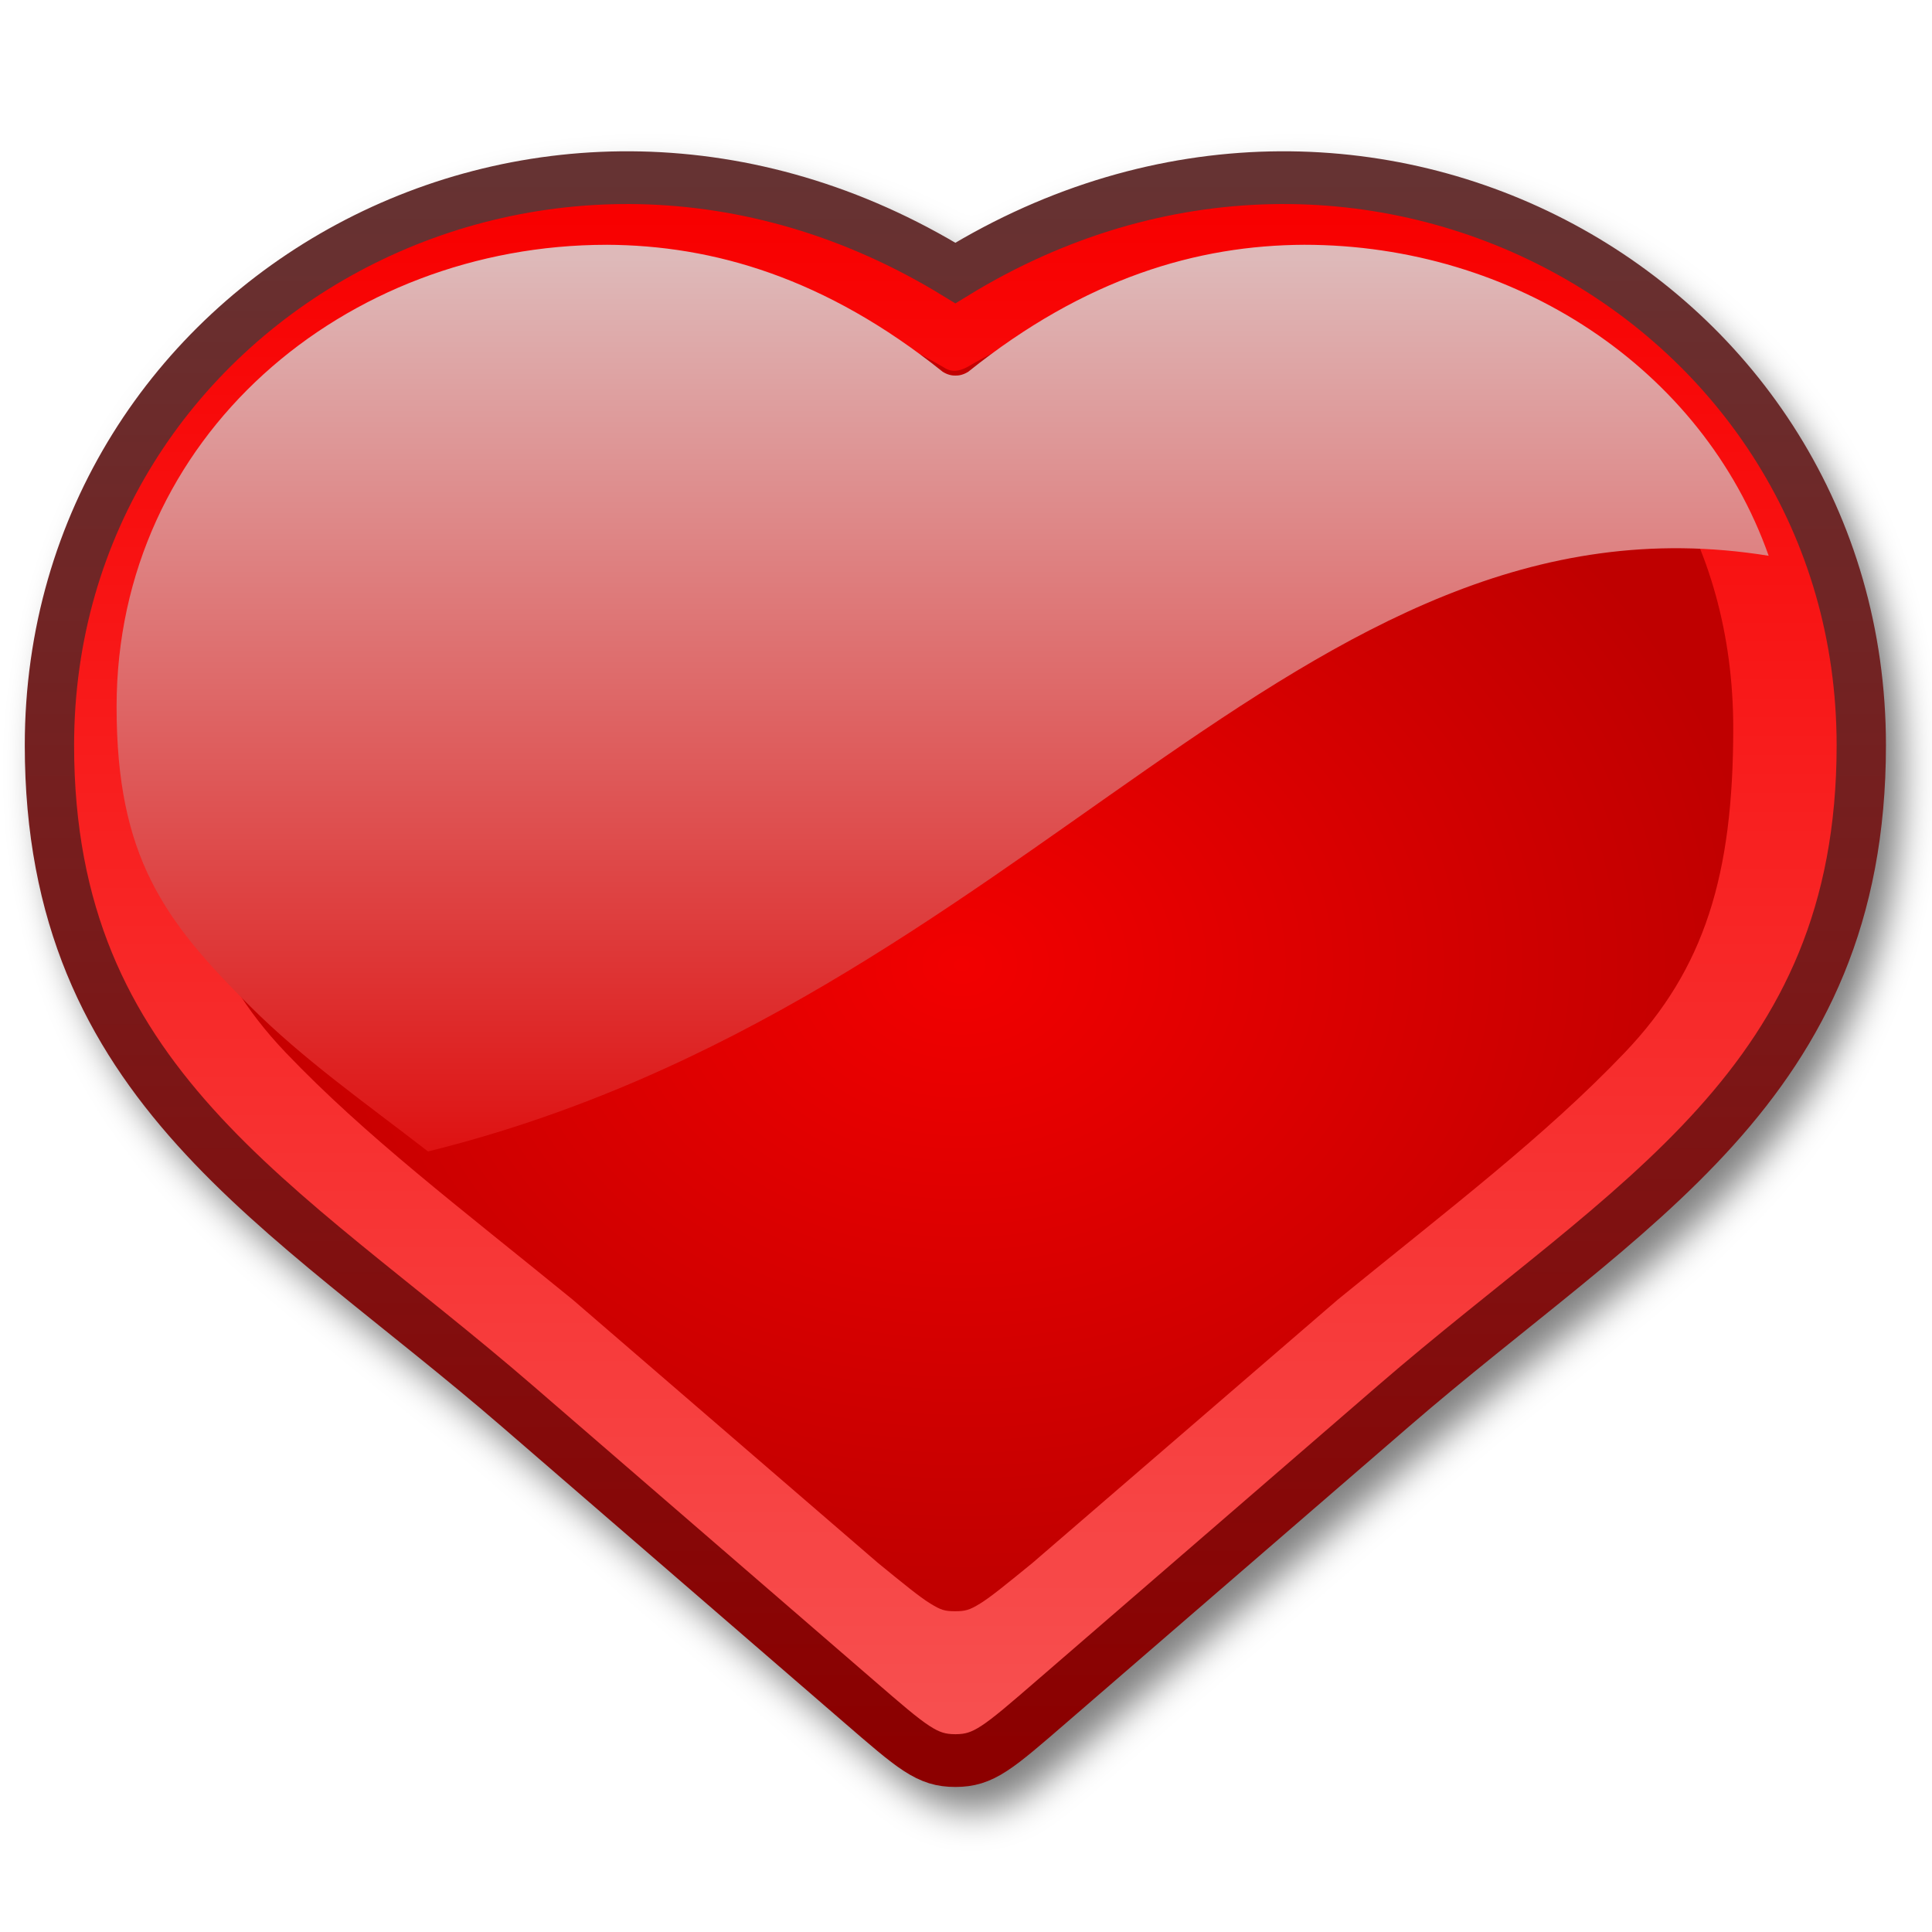
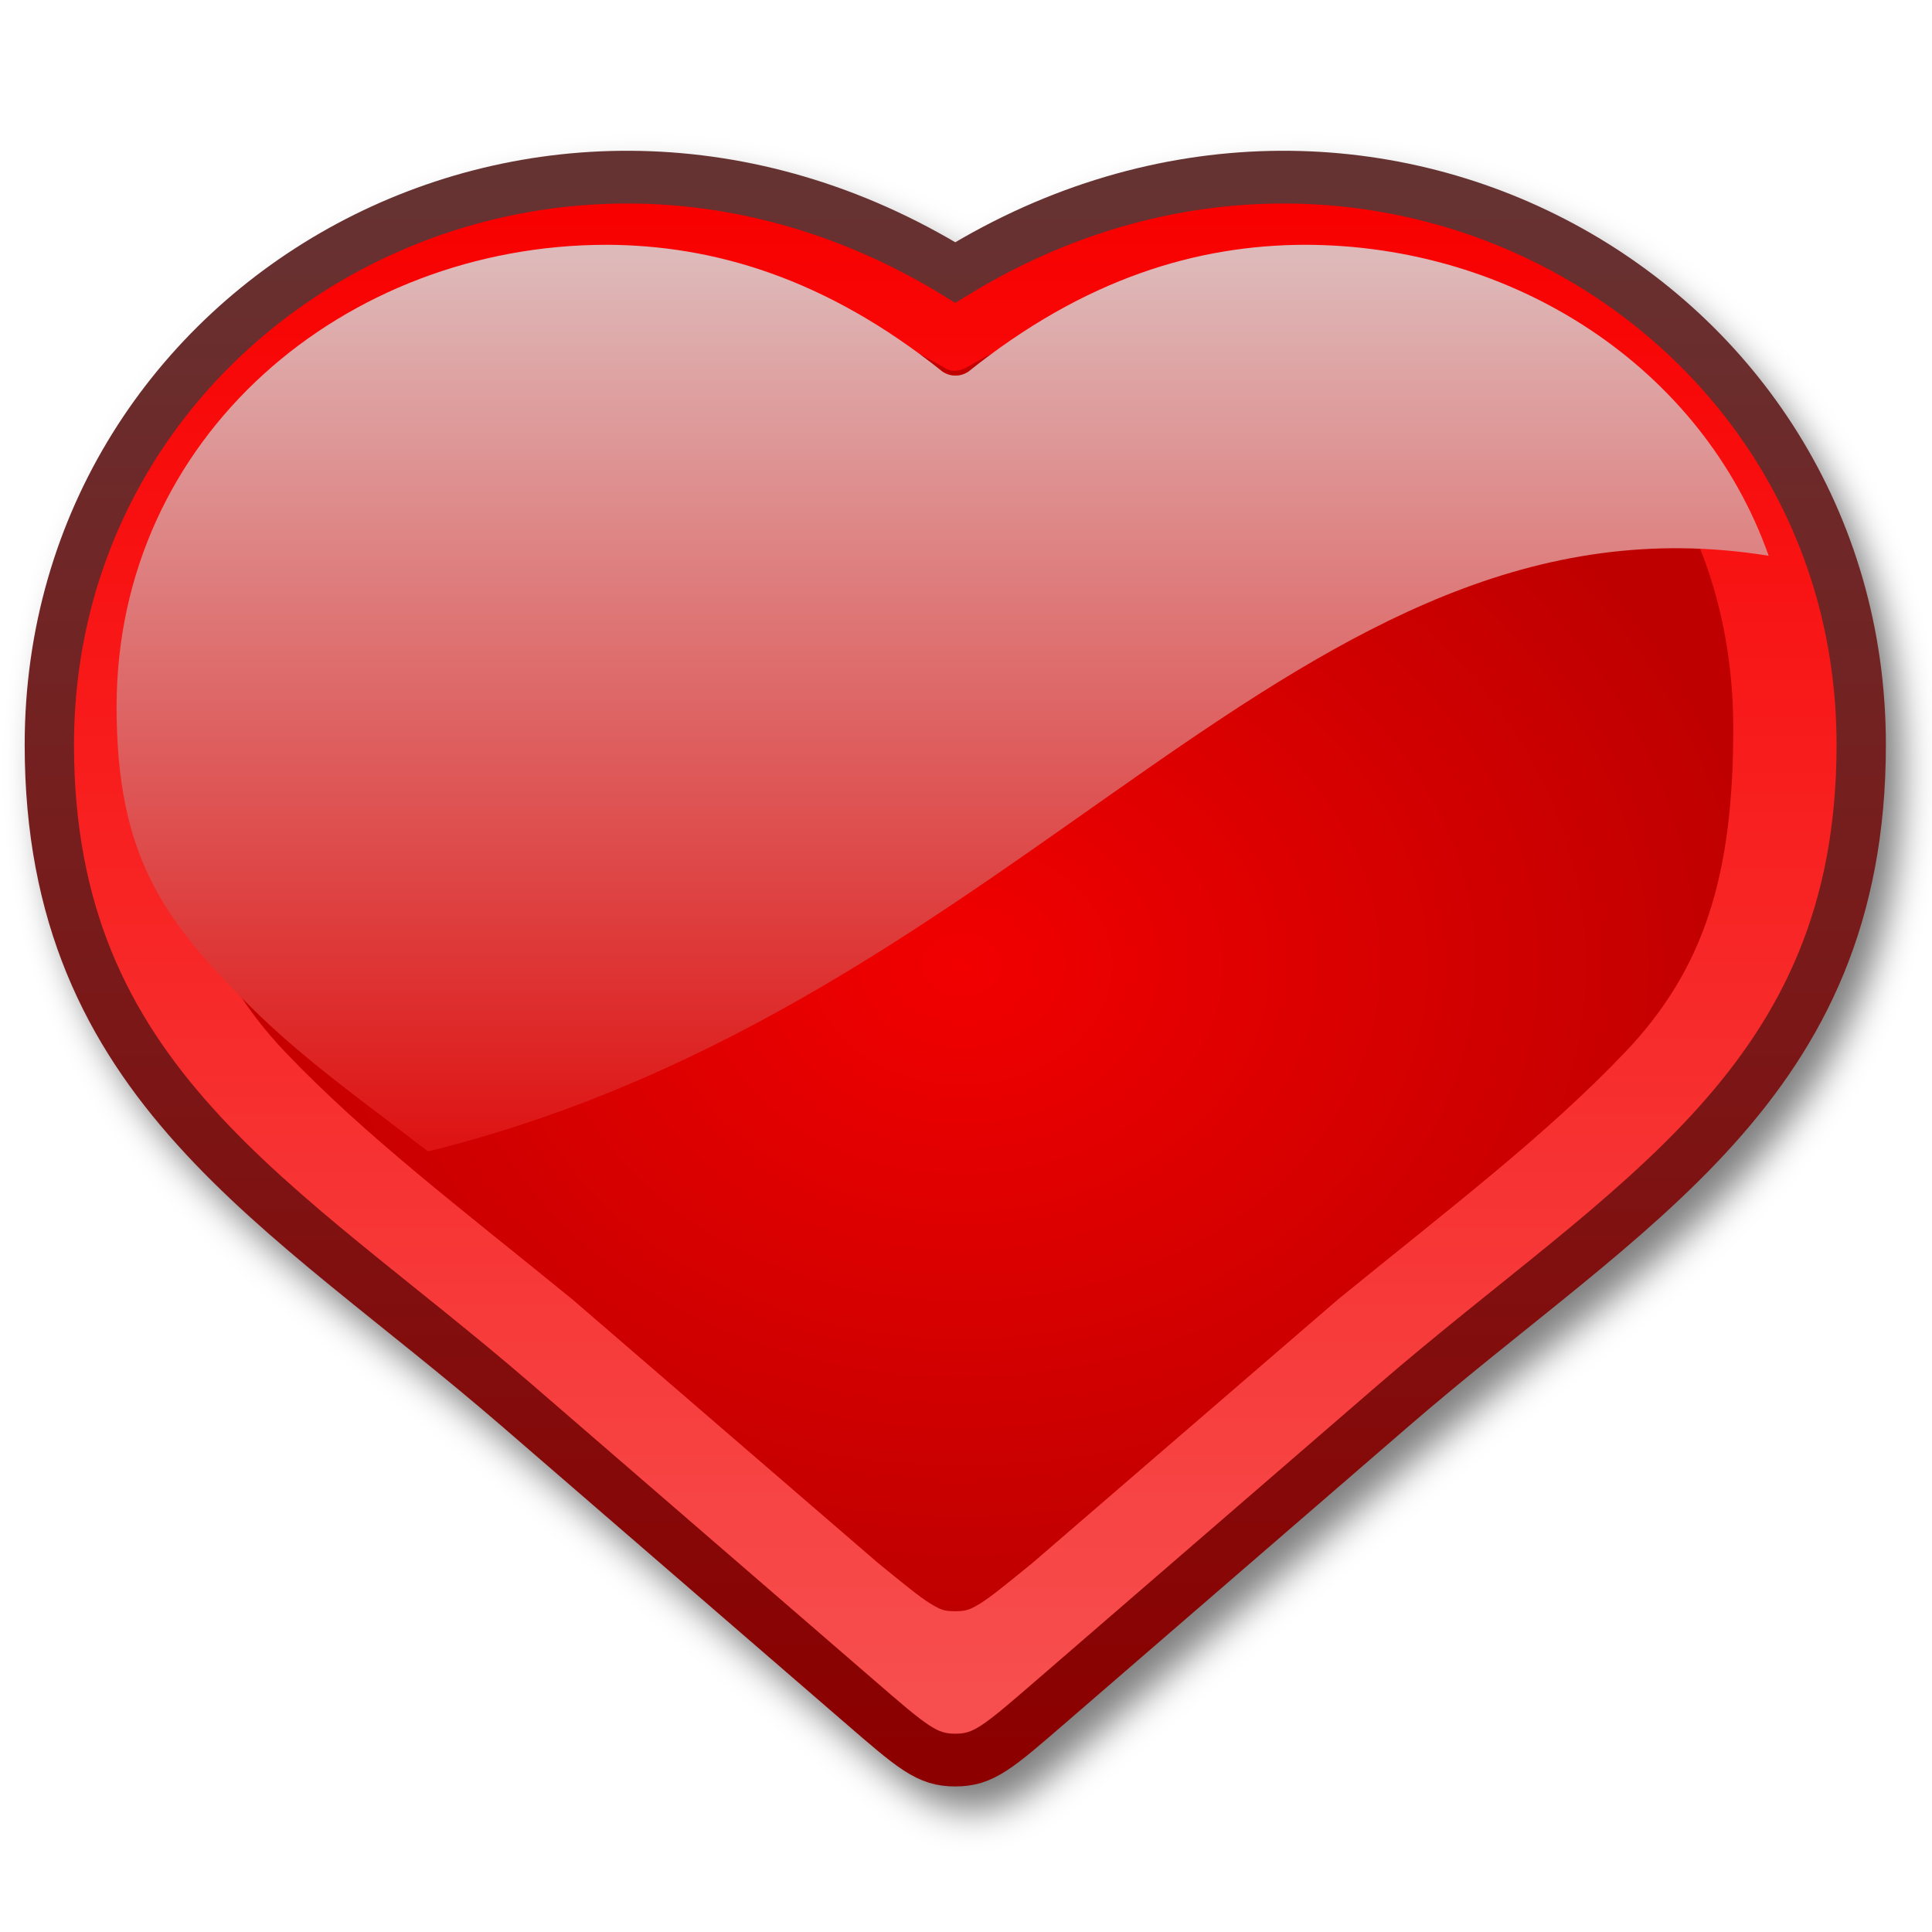
- <svg xmlns="http://www.w3.org/2000/svg" viewBox="0 0 128 128">
+ <svg xmlns="http://www.w3.org/2000/svg" height="100%" width="100%" version="1.1" viewBox="0 0 128 128">
  <defs>
    <filter id="filter45478">
      <feGaussianBlur stdDeviation="1.031" />
    </filter>
-     <linearGradient gradientUnits="userSpaceOnUse" id="linearGradient45381" x2="0" y1="921.467" y2="1011.369">
-       <stop offset="0" stop-color="#633" />
-       <stop offset="1" stop-color="#8c0000" />
+     <linearGradient id="linearGradient45381" gradientUnits="userSpaceOnUse" x2="0" y2="1011.4" y1="921.47">
+       <stop stop-color="#633" offset="0" />
+       <stop stop-color="#8c0000" offset="1" />
    </linearGradient>
-     <linearGradient gradientUnits="userSpaceOnUse" id="linearGradient45395" x2="0" y1="923.942" y2="1009.044">
-       <stop offset="0" stop-color="#f80000" />
-       <stop offset="1" stop-color="#f74f4f" />
+     <linearGradient id="linearGradient45395" gradientUnits="userSpaceOnUse" x2="0" y2="1009" y1="923.94">
+       <stop stop-color="#f80000" offset="0" />
+       <stop stop-color="#f74f4f" offset="1" />
    </linearGradient>
-     <linearGradient gradientUnits="userSpaceOnUse" id="linearGradient45462" x2="0" y1="23.759" y2="74.565">
-       <stop offset="0" stop-color="#deb9b9" />
-       <stop offset="1" stop-color="#de1212" />
+     <linearGradient id="linearGradient45462" gradientUnits="userSpaceOnUse" x2="0" y2="74.565" y1="23.76">
+       <stop stop-color="#deb9b9" offset="0" />
+       <stop stop-color="#de1212" offset="1" />
    </linearGradient>
-     <radialGradient cx="64.586" cy="64.205" gradientTransform="matrix(-6.1526273e-7,.77699,-1.03492,0,131.0331,13.73394)" gradientUnits="userSpaceOnUse" id="radialGradient45434" r="47.328">
-       <stop offset="0" stop-color="#f20000" />
-       <stop offset="1" stop-color="#bf0000" />
+     <radialGradient id="radialGradient45434" gradientUnits="userSpaceOnUse" cy="64.205" cx="64.586" gradientTransform="matrix(-6.1526273e-7,.77699,-1.03492,0,131.0331,13.73394)" r="47.328">
+       <stop stop-color="#f20000" offset="0" />
+       <stop stop-color="#bf0000" offset="1" />
    </radialGradient>
  </defs>
  <g transform="matrix(1.08911,0,0,1.16485,240.4674,-1061.986)">
-     <path d="m-180.809,921.682c-19.771-.376-37.469,13.878-37.469,33.75 0,10.036 3.781,17.005 9.281,22.719s12.626,10.298 19.719,16.031l20.75,16.75c1.665,1.345 2.715,2.202 3.719,2.812s2.055.938 3.125.938 2.153-.327 3.156-.938 2.054-1.467 3.719-2.812l20.719-16.75c7.093-5.733 14.25-10.318 19.75-16.031s9.281-12.683 9.281-22.719c0-26.243-30.886-42.674-56.625-28.562-6.248-3.424-12.787-5.067-19.125-5.188z" fill-opacity=".502" fill-rule="evenodd" filter="url(#filter45478)" />
-     <path d="m-182.012,922.97c6.132.138 12.488,1.8 18.569,5.287l.755.409 .755-.409c24.326-13.95 53.253,1.455 53.253,25.745 0,9.372-3.316,15.421-8.498,20.804s-12.307,9.962-19.608,15.863l-20.898,16.87c-1.68,1.358-2.708,2.192-3.399,2.612s-.939.503-1.605.504-.883-.083-1.574-.504-1.751-1.255-3.431-2.612l-20.867-16.87c-7.301-5.901-14.426-10.479-19.608-15.863s-8.498-11.432-8.498-20.804c0-18.218 16.257-31.447 34.652-31.033z" fill="url(#linearGradient45395)" fill-rule="evenodd" />
-     <path d="m44.5,24.812c-15.392-.06-27.656,10.179-27.656,25.656 1e-06,8.308 1.724,13.665 6.594,18.438s10.608,8.831 17.469,14.062l18.562,14.969c1.579,1.204 2.538,1.94 3.188,2.312s.874.437 1.5.438 .882-.065 1.531-.438 1.609-1.109 3.188-2.312l18.562-14.969c6.861-5.231 12.599-9.29 17.469-14.062s6.594-10.129 6.594-18.438c0-21.533-23.766-32.898-46.625-20.531-.469.227-.938.296-1.406,0-6.429-3.478-12.946-5.102-18.969-5.125z" fill="url(#radialGradient45434)" fill-rule="evenodd" transform="translate(-226.8571,902.6479)" />
-     <path d="m-162.676,1011.829c1.732,0 2.579-.708 5.912-3.402l20.735-16.76c14.342-11.592 28.462-18.242 28.462-37.583 0-25.307-30.091-41.211-55.109-26.863-25.019-14.348-55.109,1.556-55.109,26.863 0,19.341 14.121,25.991 28.462,37.583l20.735,16.76c3.333,2.694 4.18,3.402 5.912,3.402z" fill="none" stroke="url(#linearGradient45381)" stroke-width="3" />
-     <path d="m42.969,22.969c-15.915,0-29.812,10.879-29.812,26.281 0,8.51 2.877,12.143 8.125,17.031 3.28,3.055 6.903,5.421 10.812,8.25h.031c36.569-8.472 52.826-38.213 81.531-33.875-4.048-10.704-15.495-17.688-28.25-17.688-6.492.024-13.317,1.884-20.438,7.219-.253.152-.529.228-.781.219-.253.009-.529-.067-.781-.219-7.121-5.335-13.946-7.195-20.438-7.219z" fill="url(#linearGradient45462)" fill-rule="evenodd" transform="translate(-226.8571,902.6479)" />
+     <path filter="url(#filter45478)" fill-rule="evenodd" d="m-180.81,921.68c-19.771-0.376-37.469,13.878-37.469,33.75,0,10.036,3.781,17.005,9.281,22.719s12.626,10.298,19.719,16.031l20.75,16.75c1.665,1.345,2.715,2.202,3.719,2.812s2.055,0.938,3.125,0.938,2.153-0.327,3.156-0.938,2.054-1.467,3.719-2.812l20.719-16.75c7.093-5.733,14.25-10.318,19.75-16.031s9.281-12.683,9.281-22.719c0-26.243-30.886-42.674-56.625-28.562-6.248-3.424-12.787-5.067-19.125-5.188z" fill-opacity=".502" />
+     <path fill-rule="evenodd" d="m-182.01,922.97c6.132,0.138,12.488,1.8,18.569,5.287l0.755,0.409,0.755-0.409c24.326-13.95,53.253,1.455,53.253,25.745,0,9.372-3.316,15.421-8.498,20.804s-12.307,9.962-19.608,15.862l-20.898,16.87c-1.68,1.358-2.708,2.192-3.399,2.612s-0.939,0.503-1.605,0.504-0.883-0.083-1.574-0.504-1.751-1.255-3.431-2.612l-20.867-16.87c-7.301-5.901-14.426-10.48-19.608-15.862s-8.498-11.432-8.498-20.804c0-18.218,16.257-31.447,34.652-31.033z" fill="url(#linearGradient45395)" />
+     <path fill-rule="evenodd" d="m44.5,24.812c-15.392-0.06-27.656,10.179-27.656,25.656,0,8.308,1.724,13.666,6.594,18.438s10.608,8.831,17.469,14.062l18.562,14.969c1.579,1.204,2.538,1.94,3.188,2.312s0.874,0.437,1.5,0.438,0.882-0.065,1.531-0.438,1.609-1.109,3.188-2.312l18.562-14.969c6.861-5.231,12.599-9.29,17.469-14.062s6.594-10.129,6.594-18.438c0-21.533-23.766-32.898-46.625-20.531-0.469,0.227-0.938,0.296-1.406,0-6.429-3.478-12.946-5.102-18.969-5.125z" transform="translate(-226.8571,902.6479)" fill="url(#radialGradient45434)" />
+     <path stroke="url(#linearGradient45381)" stroke-width="3" d="m-162.68,1011.8c1.732,0,2.579-0.708,5.912-3.402l20.735-16.76c14.342-11.592,28.462-18.242,28.462-37.583,0-25.307-30.091-41.211-55.11-26.863-25.019-14.348-55.11,1.556-55.11,26.863,0,19.341,14.121,25.991,28.462,37.583l20.735,16.76c3.333,2.694,4.18,3.402,5.912,3.402z" fill="none" />
+     <path fill-rule="evenodd" d="m42.969,22.969c-15.914,0-29.812,10.879-29.812,26.281,0,8.51,2.877,12.144,8.125,17.031,3.28,3.055,6.903,5.421,10.812,8.25h0.031c36.569-8.472,52.826-38.213,81.531-33.875-4.048-10.704-15.495-17.688-28.25-17.688-6.492,0.024-13.317,1.884-20.438,7.219-0.253,0.152-0.529,0.228-0.781,0.219-0.253,0.009-0.529-0.067-0.781-0.219-7.121-5.335-13.946-7.195-20.438-7.219z" transform="translate(-226.8571,902.6479)" fill="url(#linearGradient45462)" />
  </g>
</svg>
